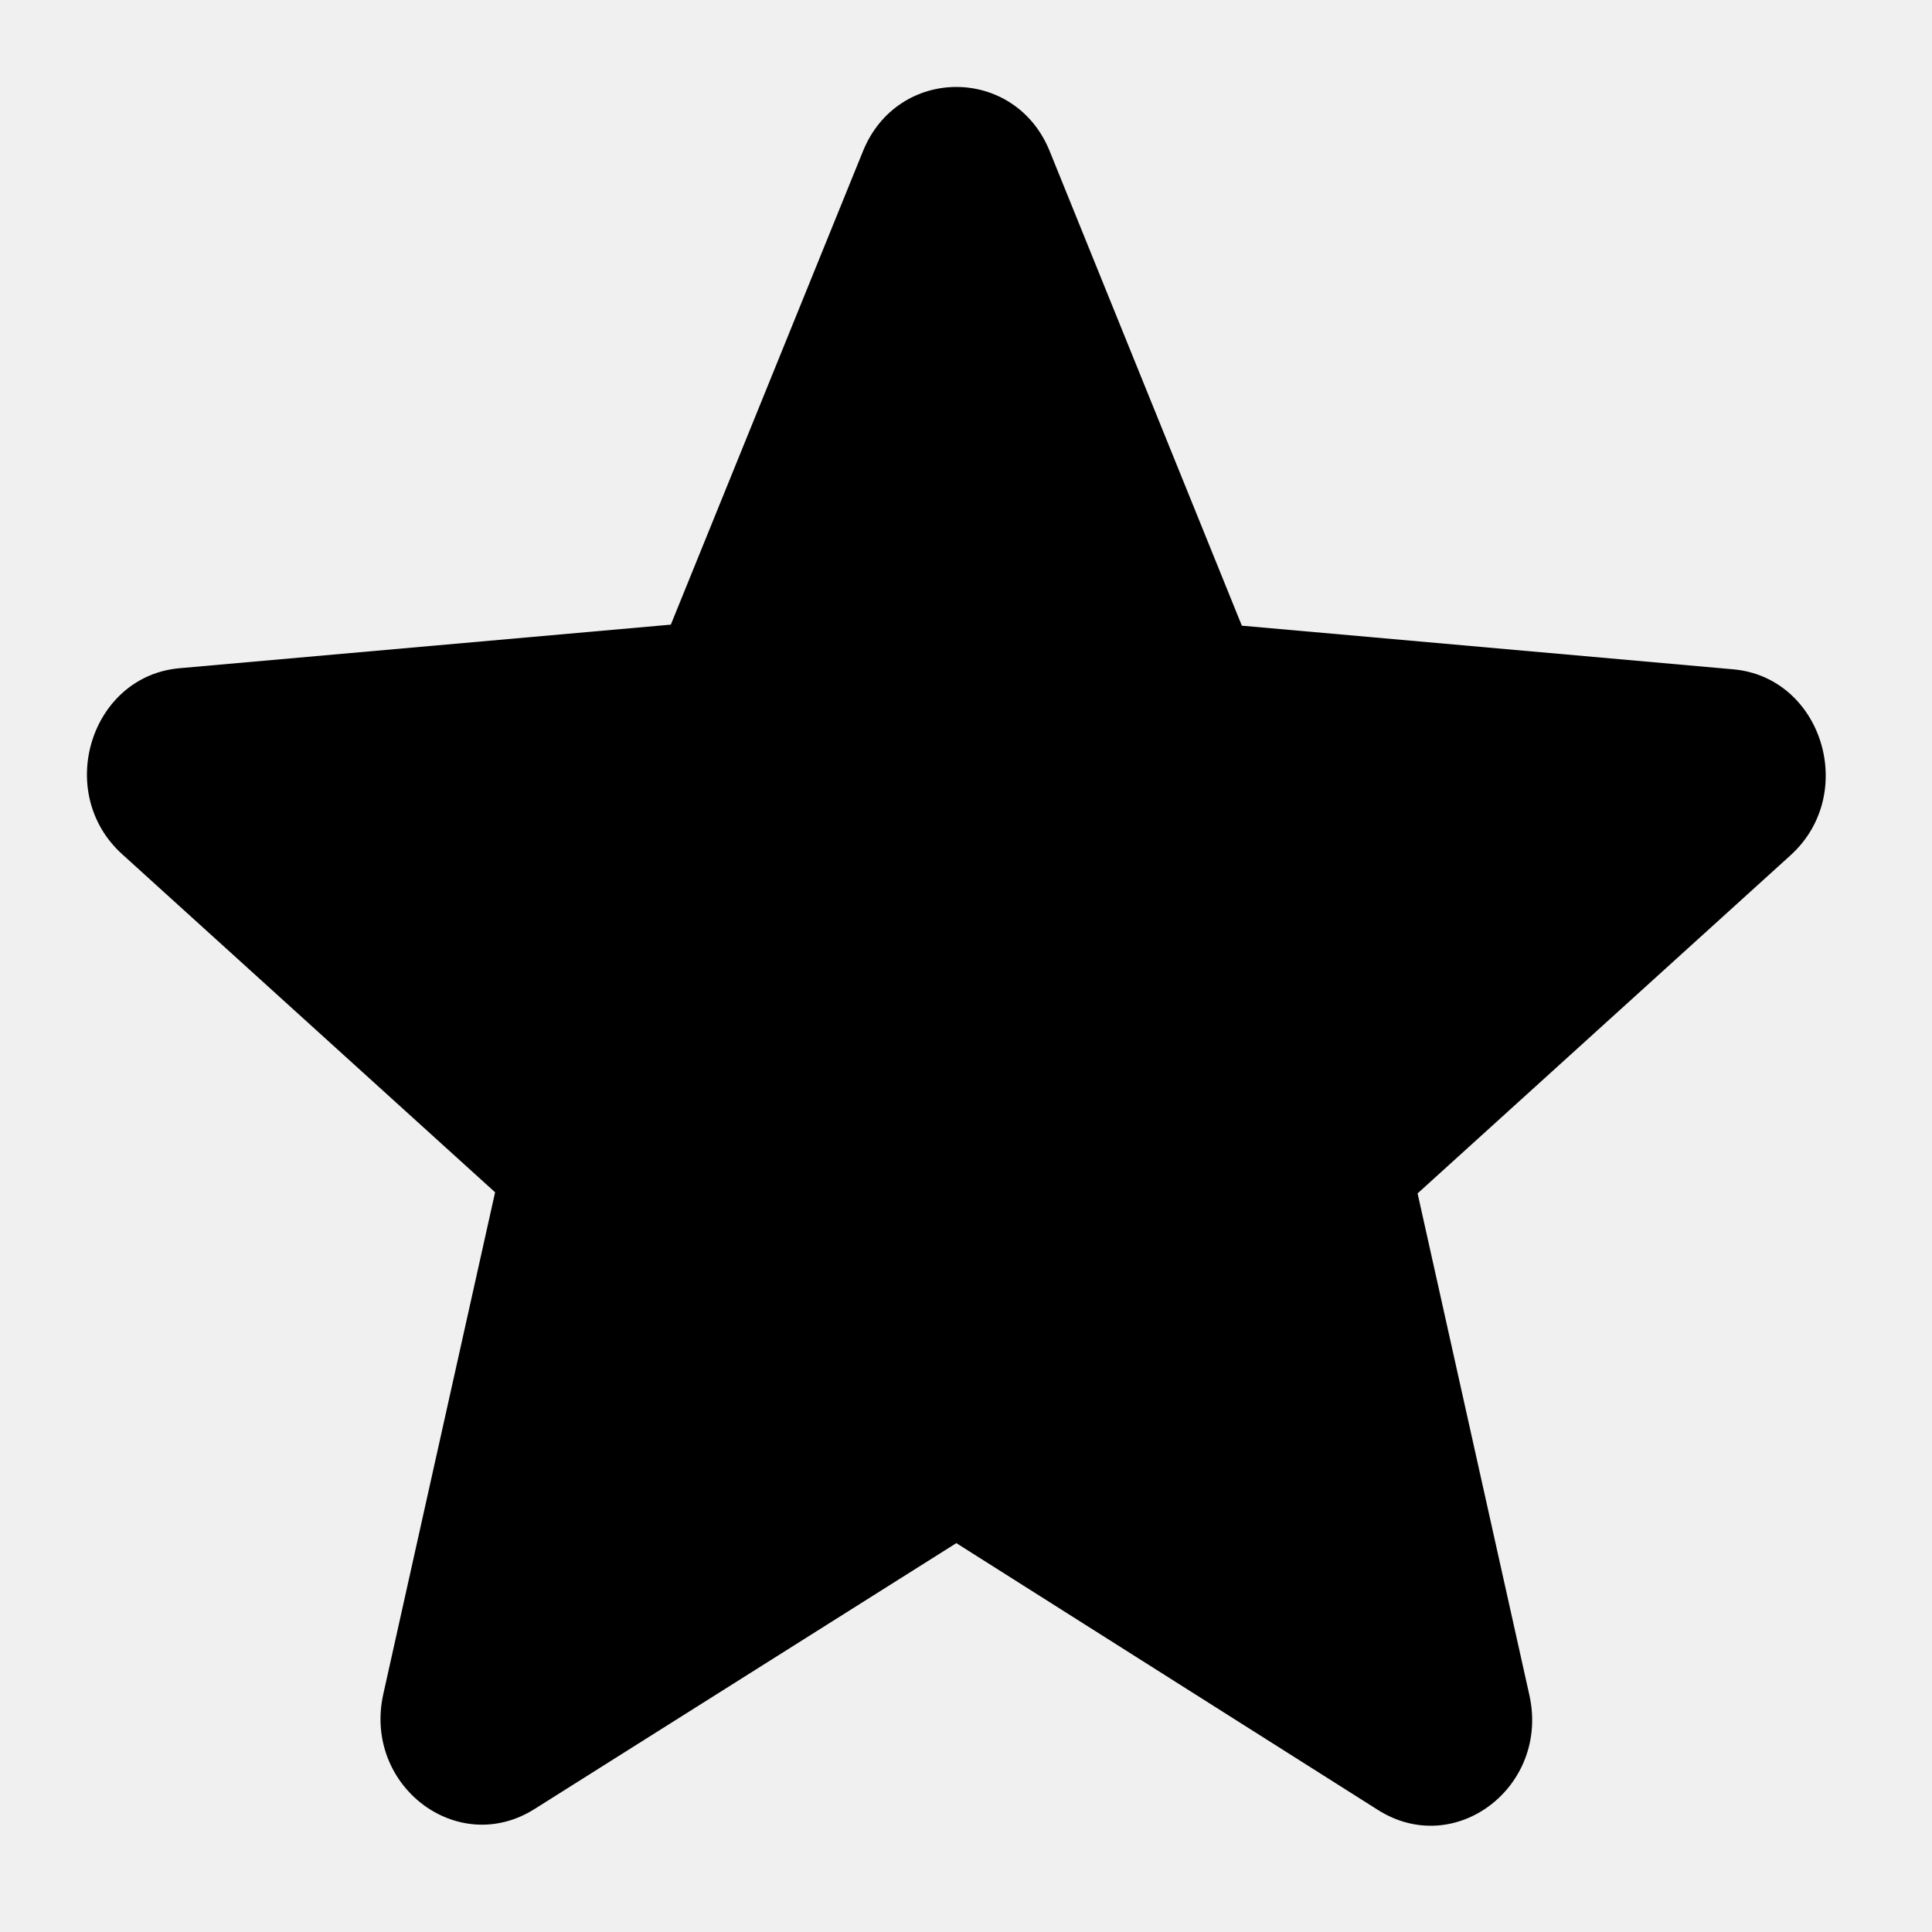
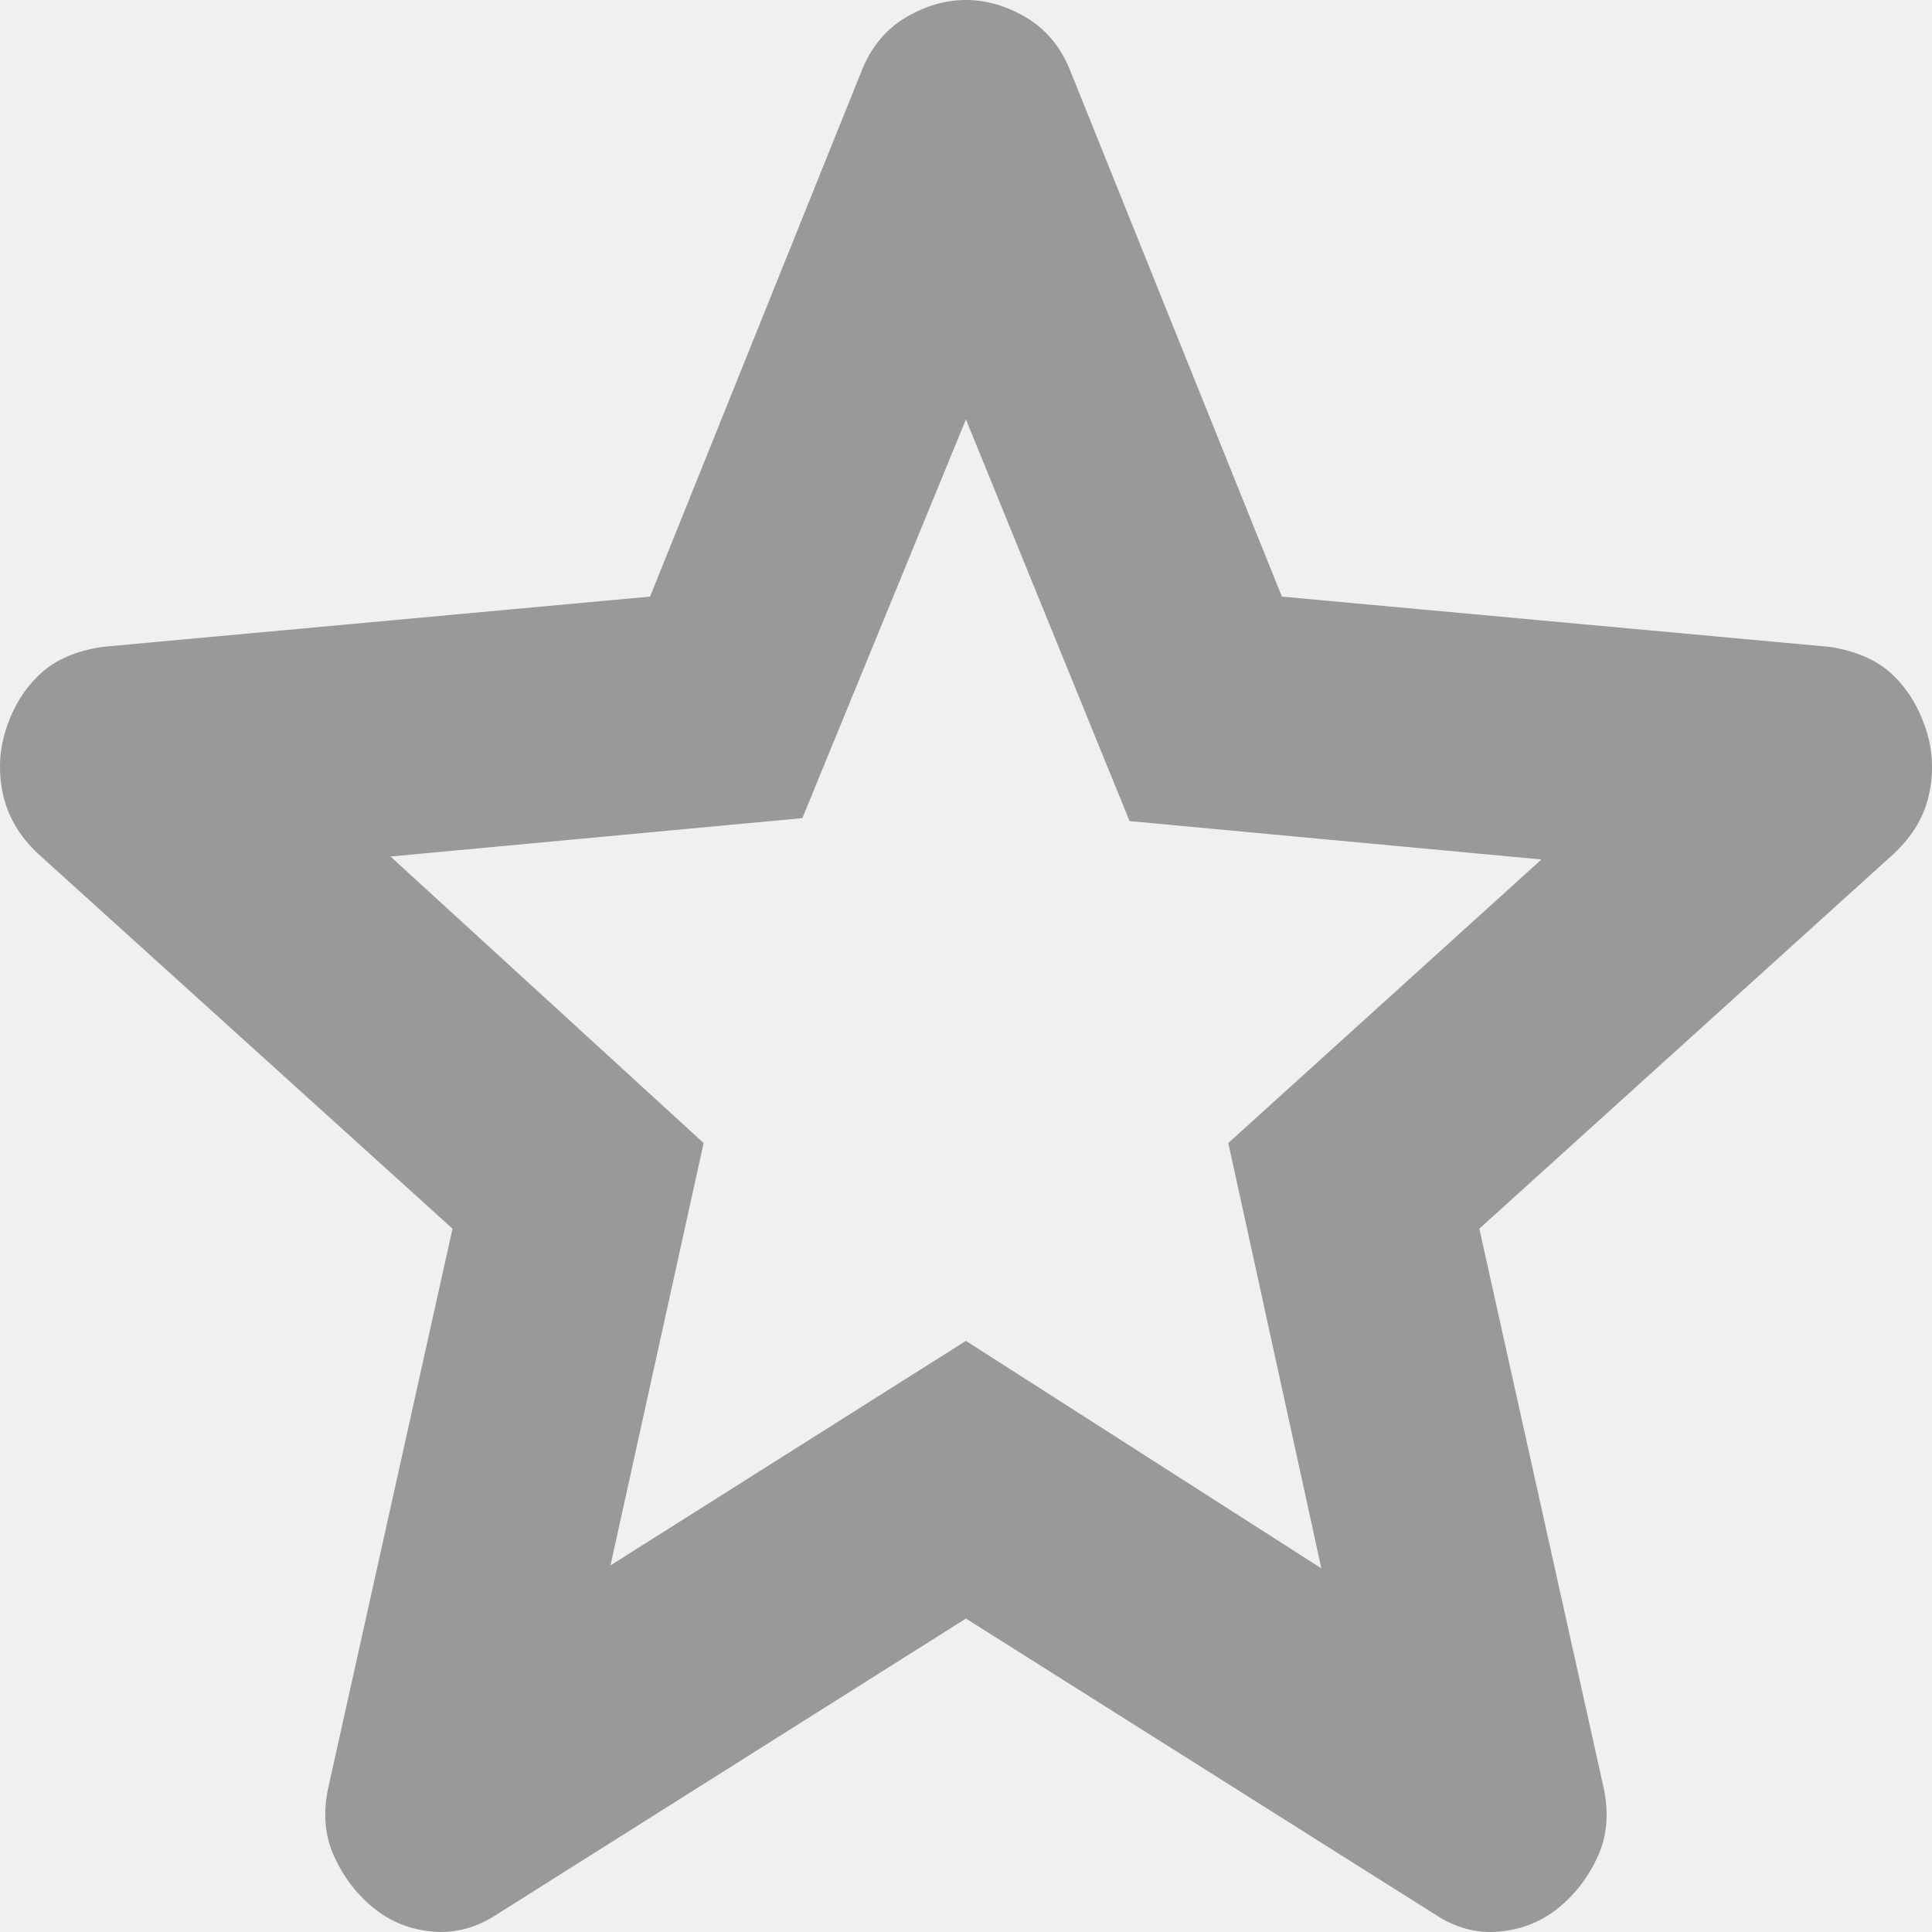
<svg xmlns="http://www.w3.org/2000/svg" width="30" height="30" viewBox="0 0 30 30" fill="none">
-   <g transform="scale(0.9) translate(1.5, 1.5)">
-     <path d="M15 25.124L22.275 29.728C23.607 30.572 25.237 29.324 24.887 27.747L22.958 19.09L29.392 13.257C30.566 12.193 29.935 10.175 28.393 10.047L19.926 9.295L16.613 1.114C16.017 -0.371 13.983 -0.371 13.387 1.114L10.074 9.277L1.607 10.028C0.065 10.157 -0.566 12.175 0.608 13.238L7.042 19.071L5.113 27.729C4.763 29.306 6.393 30.553 7.725 29.71L15 25.124Z" fill="currentColor" />
+   <g clip-path="url(#clip0_1948_1800)">
+     <path d="M9.48 24.307L14.999 20.821L20.518 24.353L19.073 17.749L23.935 13.346L17.54 12.75L14.999 6.512L12.459 12.704L6.064 13.3L10.926 17.749L9.48 24.307ZM14.999 25.133L7.728 29.719C7.407 29.933 7.071 30.024 6.721 29.994C6.37 29.963 6.064 29.841 5.801 29.627C5.538 29.413 5.334 29.146 5.188 28.825C5.042 28.505 5.012 28.145 5.1 27.747L7.027 19.079L0.588 13.254C0.296 12.979 0.114 12.665 0.042 12.313C-0.031 11.961 -0.009 11.617 0.107 11.282C0.222 10.947 0.398 10.672 0.632 10.457C0.867 10.241 1.188 10.104 1.596 10.044L10.094 9.264L13.379 1.101C13.525 0.734 13.751 0.459 14.058 0.275C14.366 0.092 14.679 0 14.999 0C15.319 0 15.633 0.092 15.94 0.275C16.247 0.459 16.474 0.734 16.62 1.101L19.905 9.264L28.403 10.044C28.811 10.105 29.133 10.243 29.366 10.457C29.6 10.671 29.775 10.946 29.892 11.282C30.009 11.618 30.031 11.963 29.958 12.315C29.886 12.667 29.703 12.98 29.41 13.254L22.971 19.079L24.898 27.747C24.986 28.144 24.957 28.504 24.811 28.825C24.665 29.147 24.46 29.414 24.198 29.627C23.935 29.84 23.628 29.962 23.278 29.994C22.927 30.026 22.592 29.934 22.27 29.719L14.999 25.133Z" fill="#999999" />
  </g>
+   <defs>
+     <clipPath id="clip0_1948_1800">
+       <rect width="30" height="30" fill="white" />
+     </clipPath>
+   </defs>
</svg>
